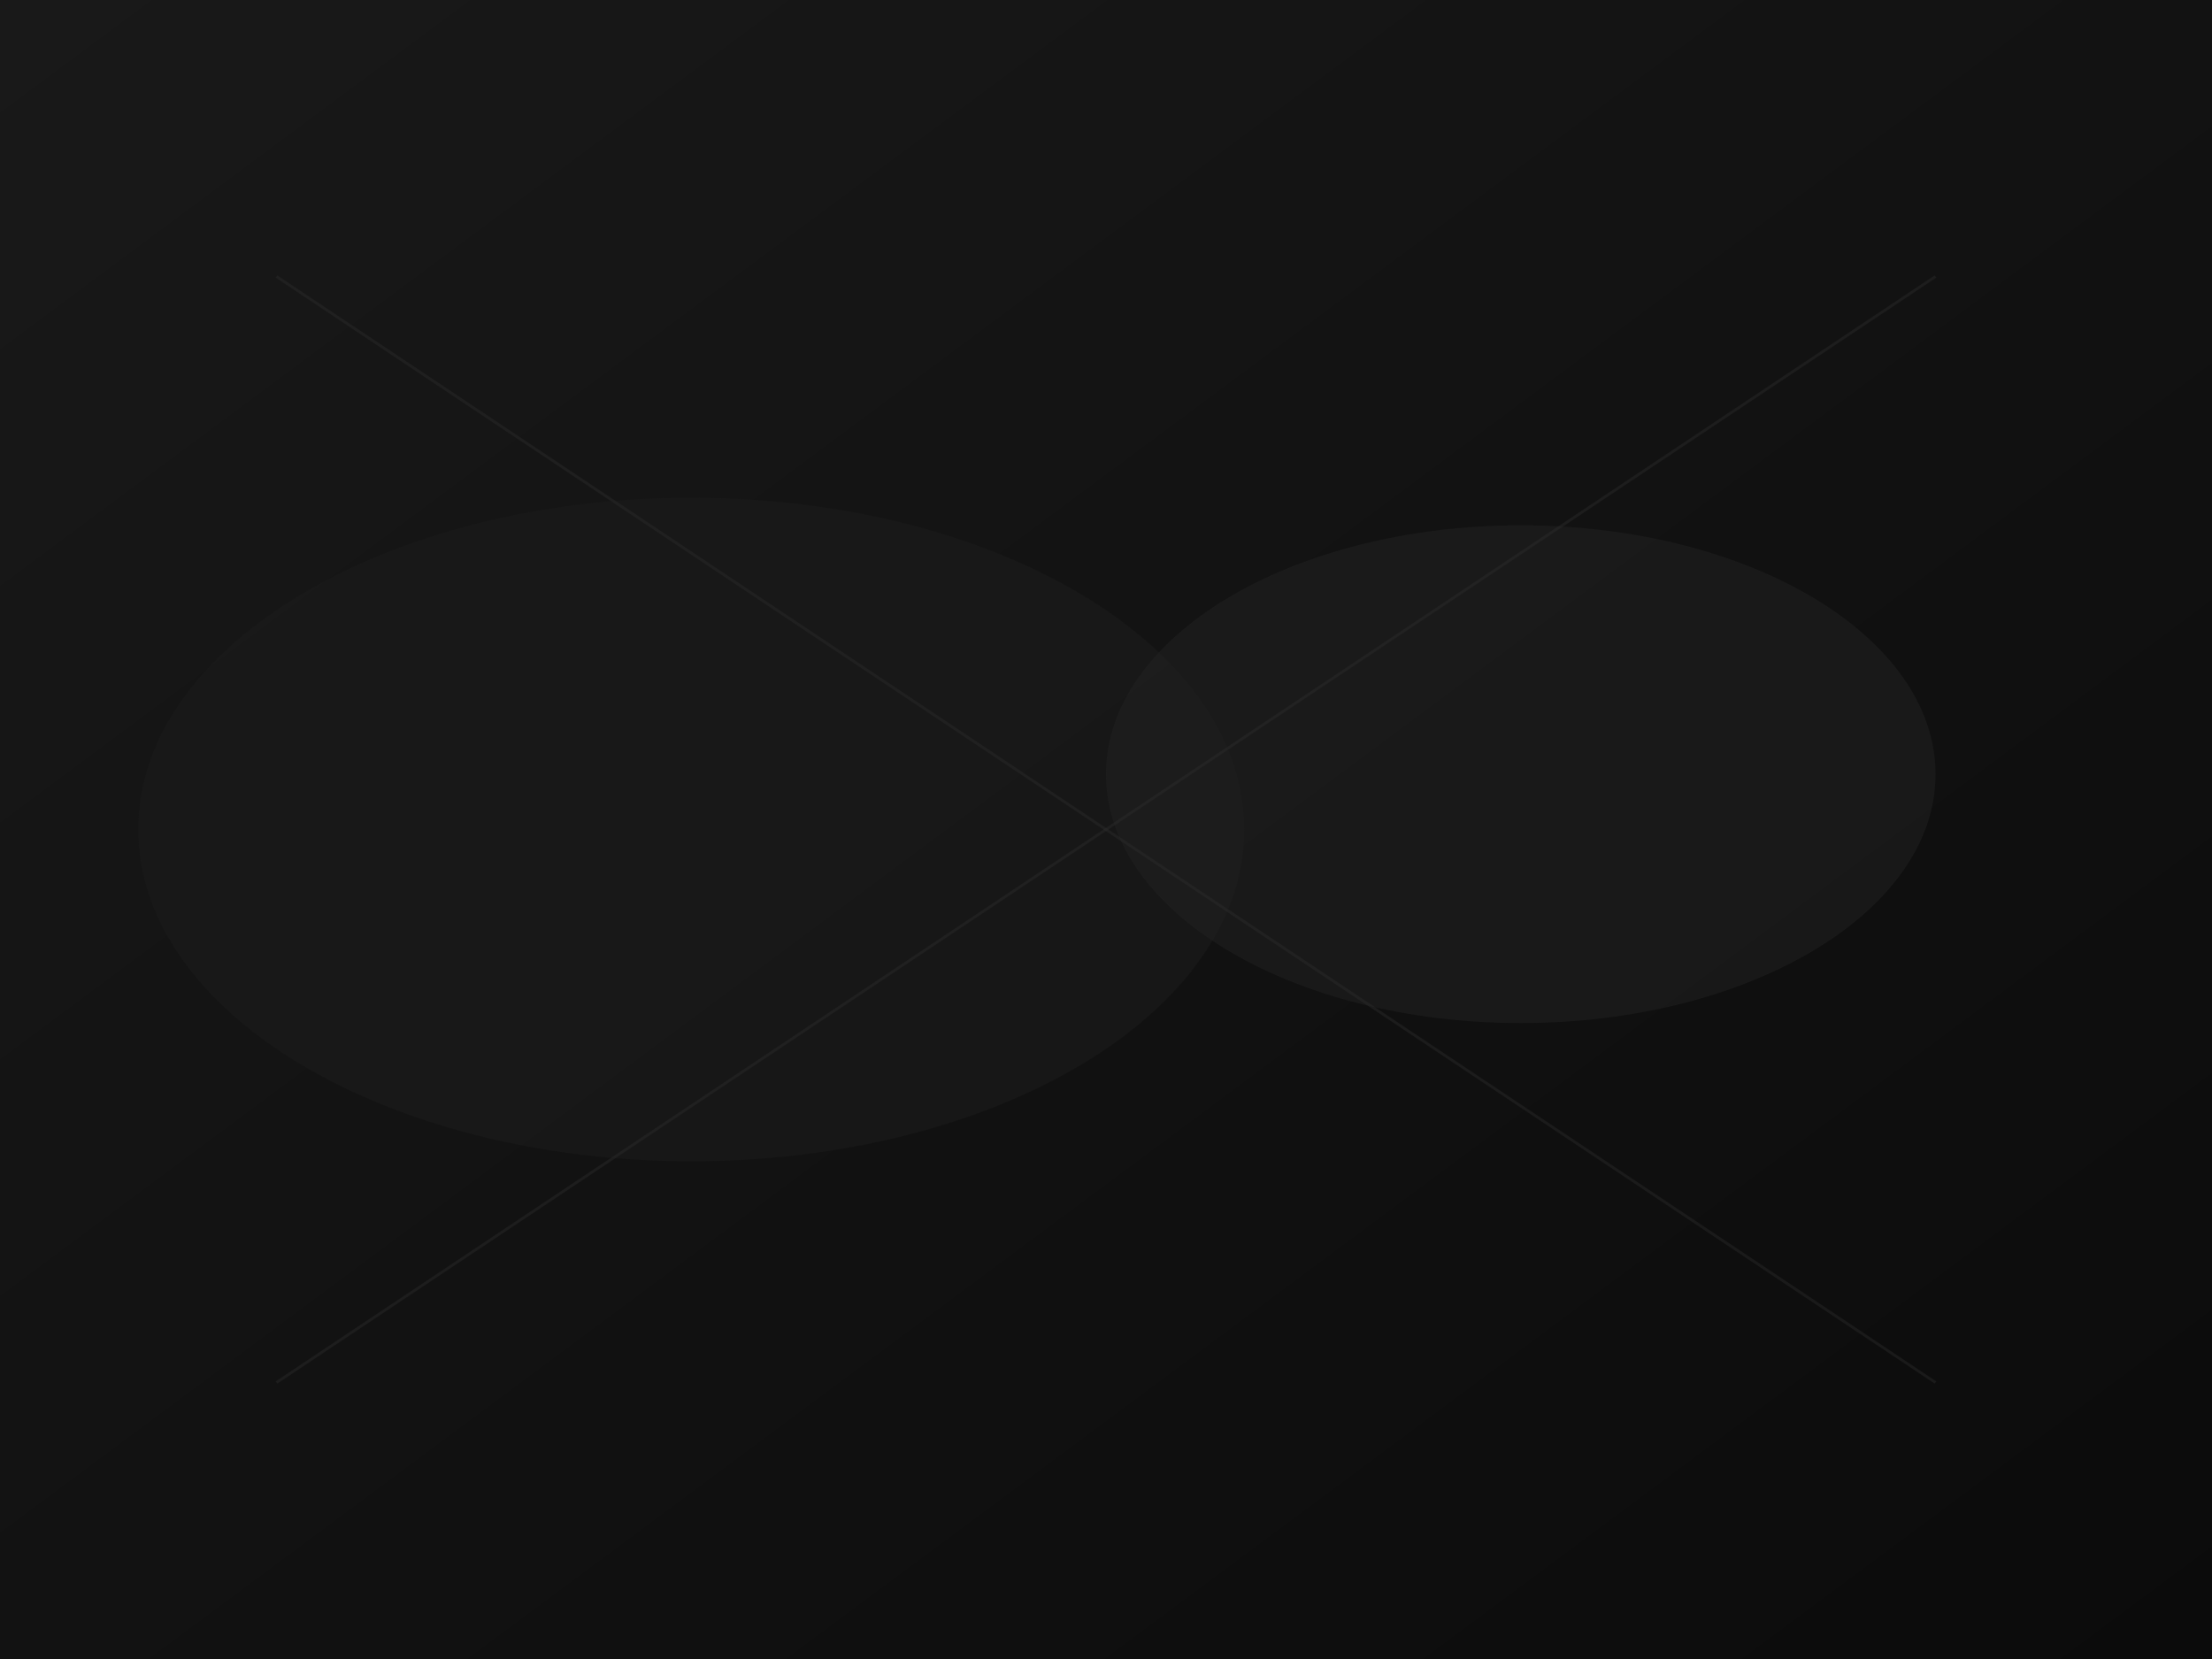
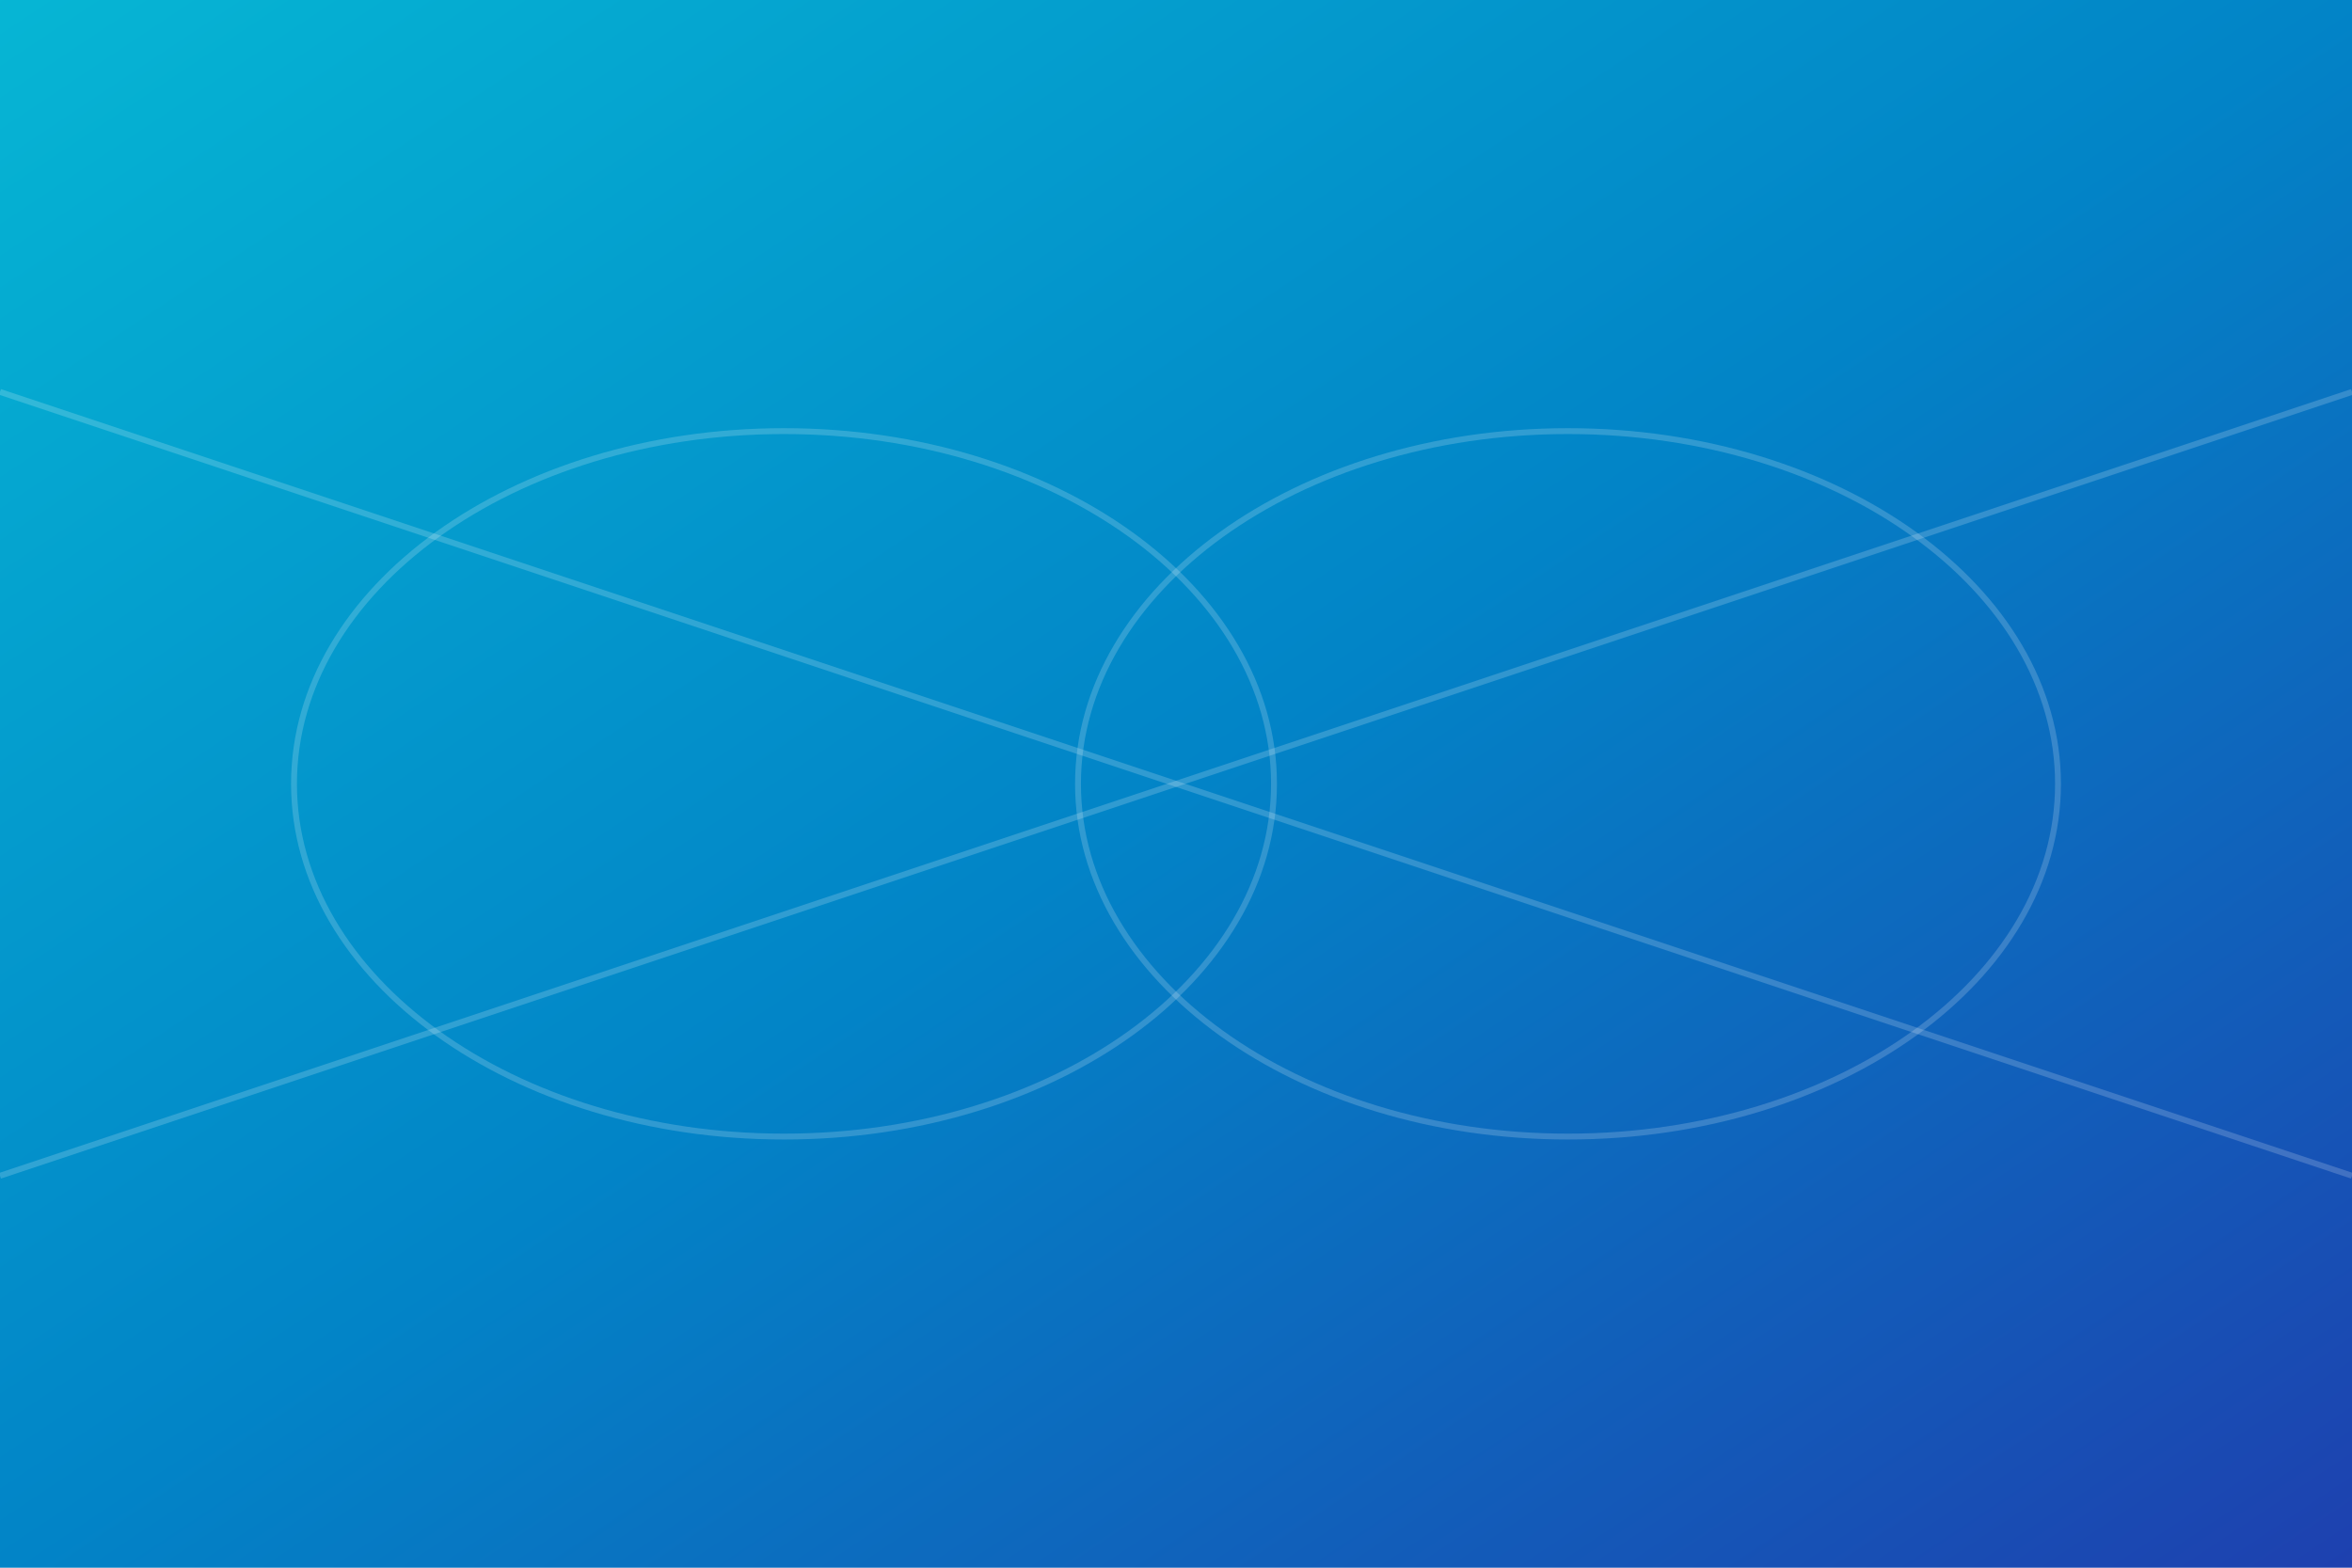
- <svg xmlns="http://www.w3.org/2000/svg" viewBox="0 0 800 600">
+ <svg xmlns="http://www.w3.org/2000/svg" viewBox="0 0 1200 800" preserveAspectRatio="xMidYMid slice">
  <defs>
-     <linearGradient id="g6bg" x1="100%" y1="100%" x2="0%" y2="0%">
-       <stop offset="0%" style="stop-color:#0b0b0b" />
-       <stop offset="100%" style="stop-color:#191919" />
+     <linearGradient id="bg-gallery-gallery-06-svg" x1="0" y1="0" x2="1" y2="1">
+       <stop offset="0" stop-color="#06b6d4" />
+       <stop offset=".5" stop-color="#0284c7" />
+       <stop offset="1" stop-color="#1e40af" />
    </linearGradient>
  </defs>
-   <rect width="800" height="600" fill="url(#g6bg)" />
-   <ellipse cx="250" cy="300" rx="200" ry="120" fill="#1a1a1a" opacity="0.6" />
-   <ellipse cx="550" cy="280" rx="150" ry="90" fill="#222" opacity="0.5" />
-   <line x1="100" y1="100" x2="700" y2="500" stroke="#2e2e2e" stroke-width="1" opacity="0.4" />
-   <line x1="700" y1="100" x2="100" y2="500" stroke="#2e2e2e" stroke-width="1" opacity="0.4" />
+   <rect width="1200" height="800" fill="url(#bg-gallery-gallery-06-svg)" />
+   <g fill="none" stroke="#fff" stroke-opacity=".18" stroke-width="3">
+     <ellipse cx="400" cy="400" rx="250" ry="180" />
+     <ellipse cx="800" cy="400" rx="250" ry="180" />
+     <path d="M0 200 L1200 600" />
+     <path d="M1200 200 L0 600" />
+   </g>
</svg>
